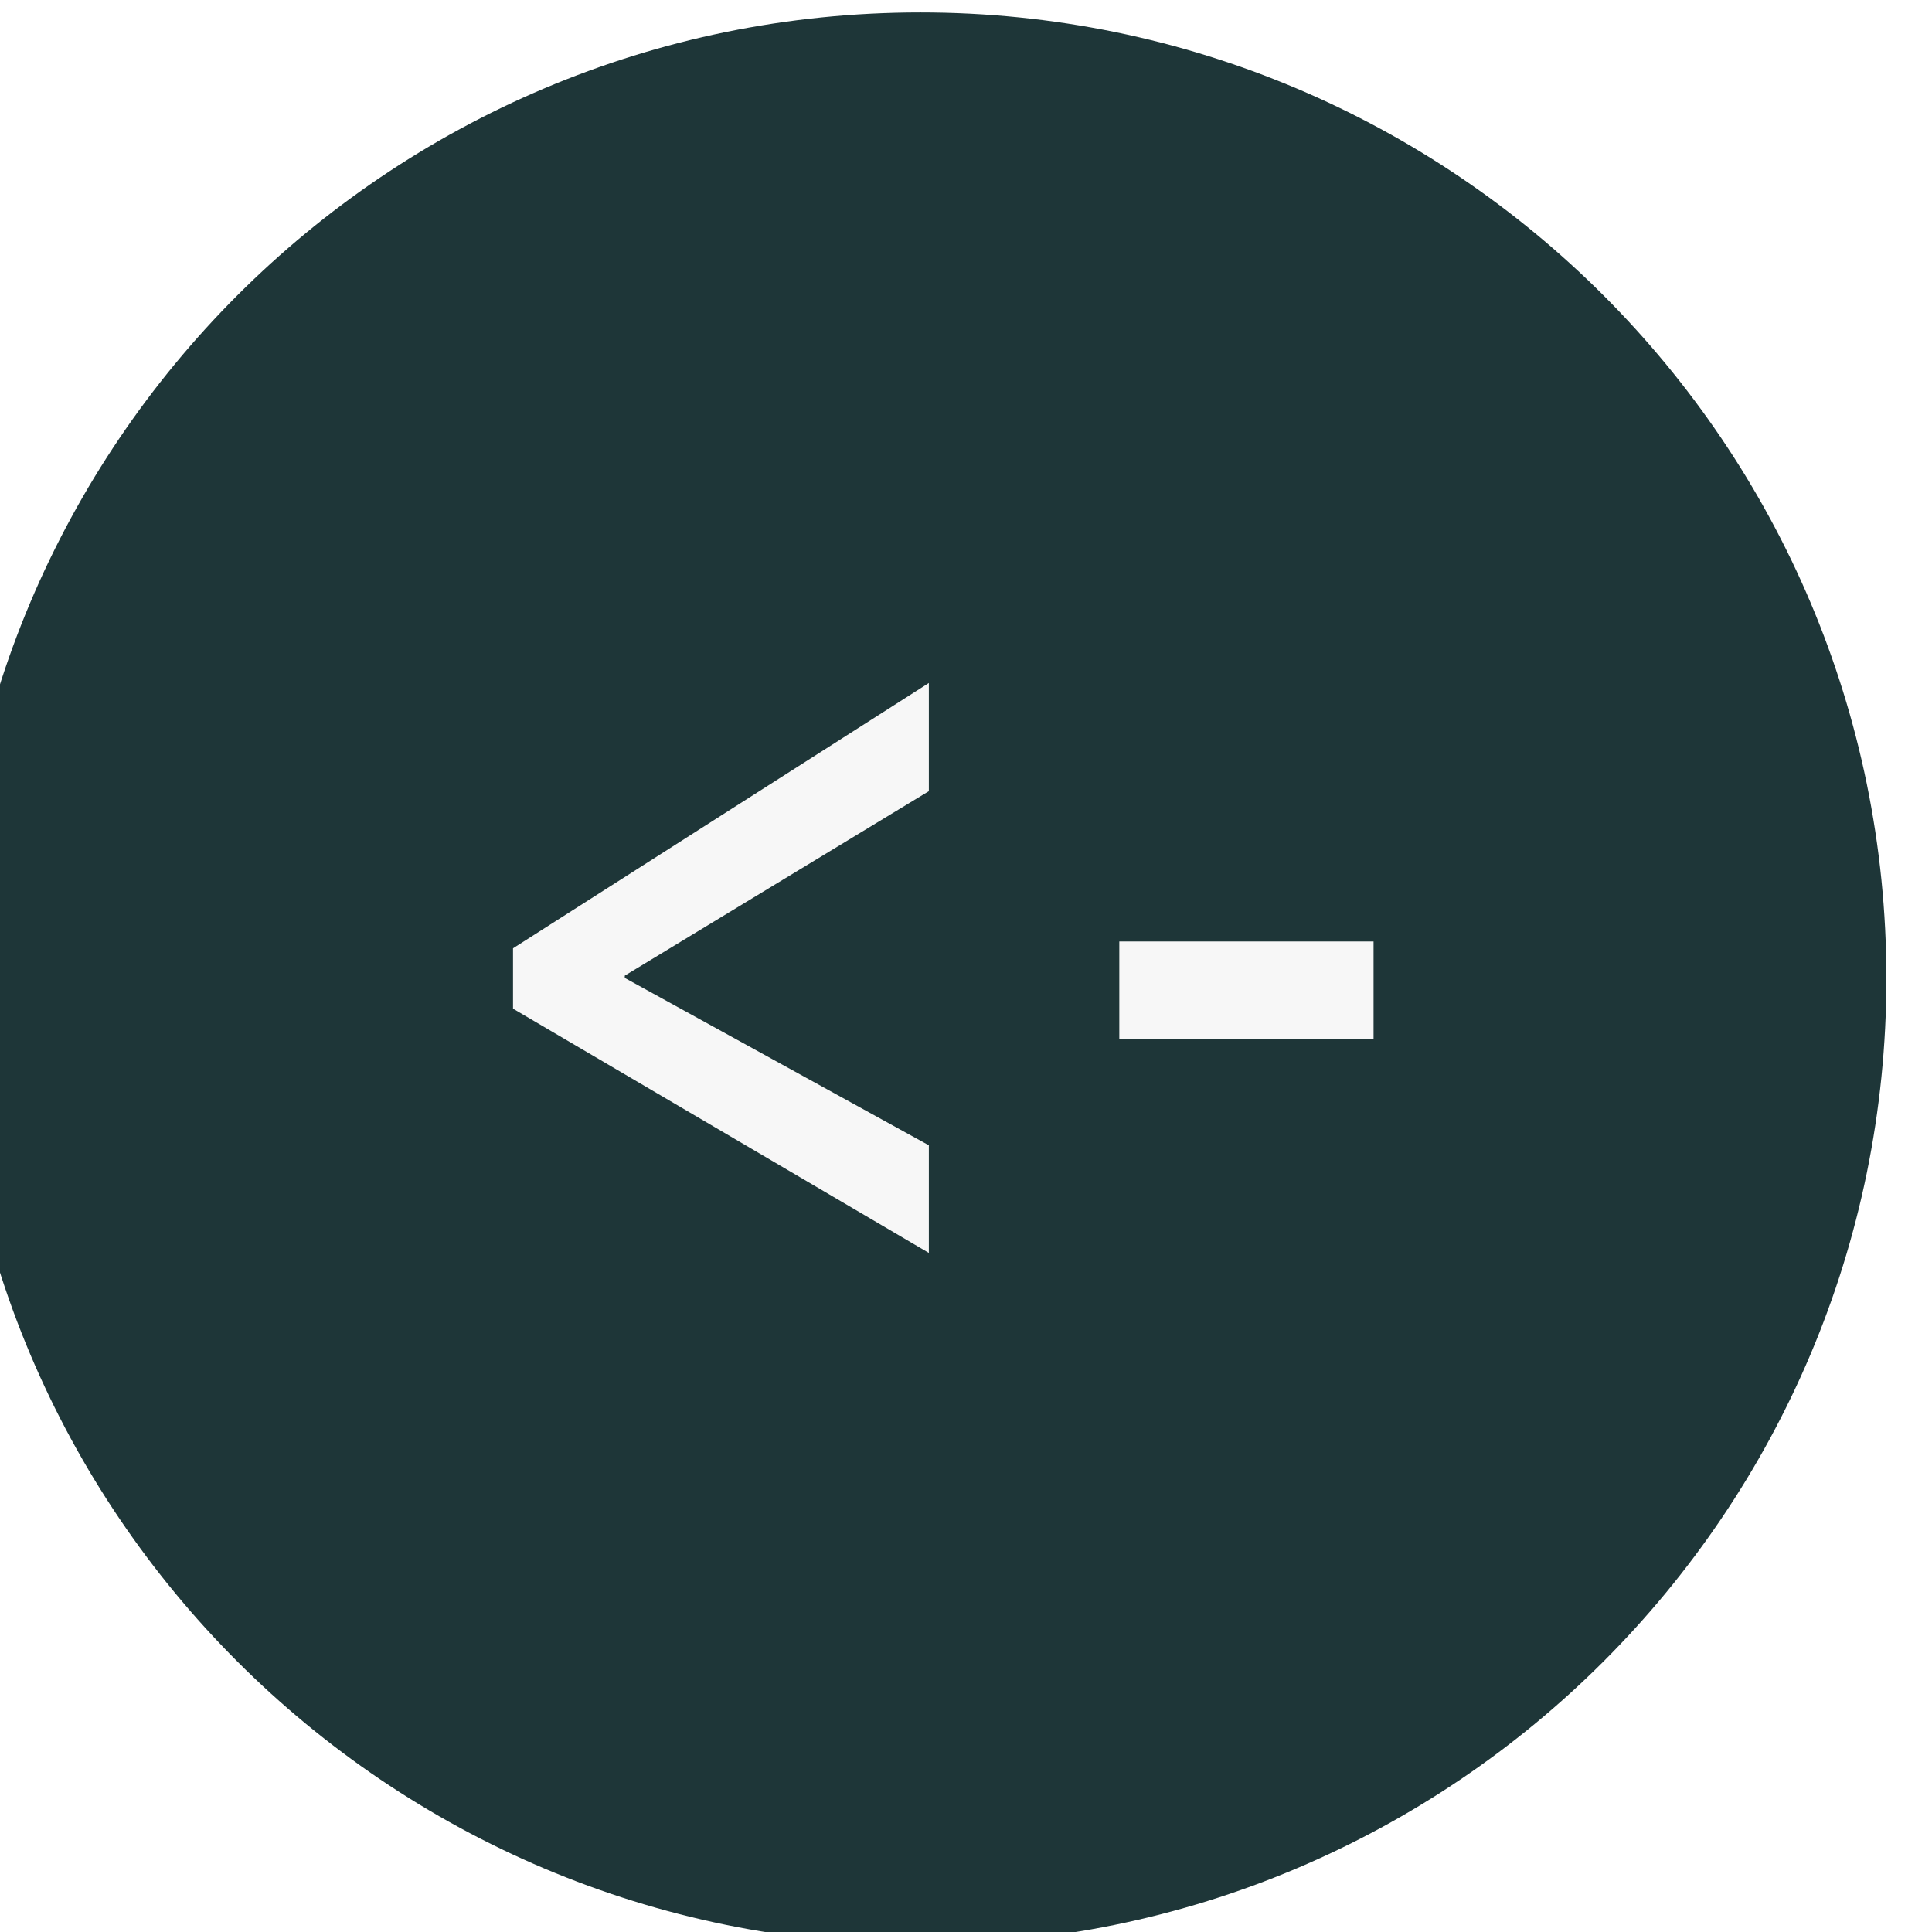
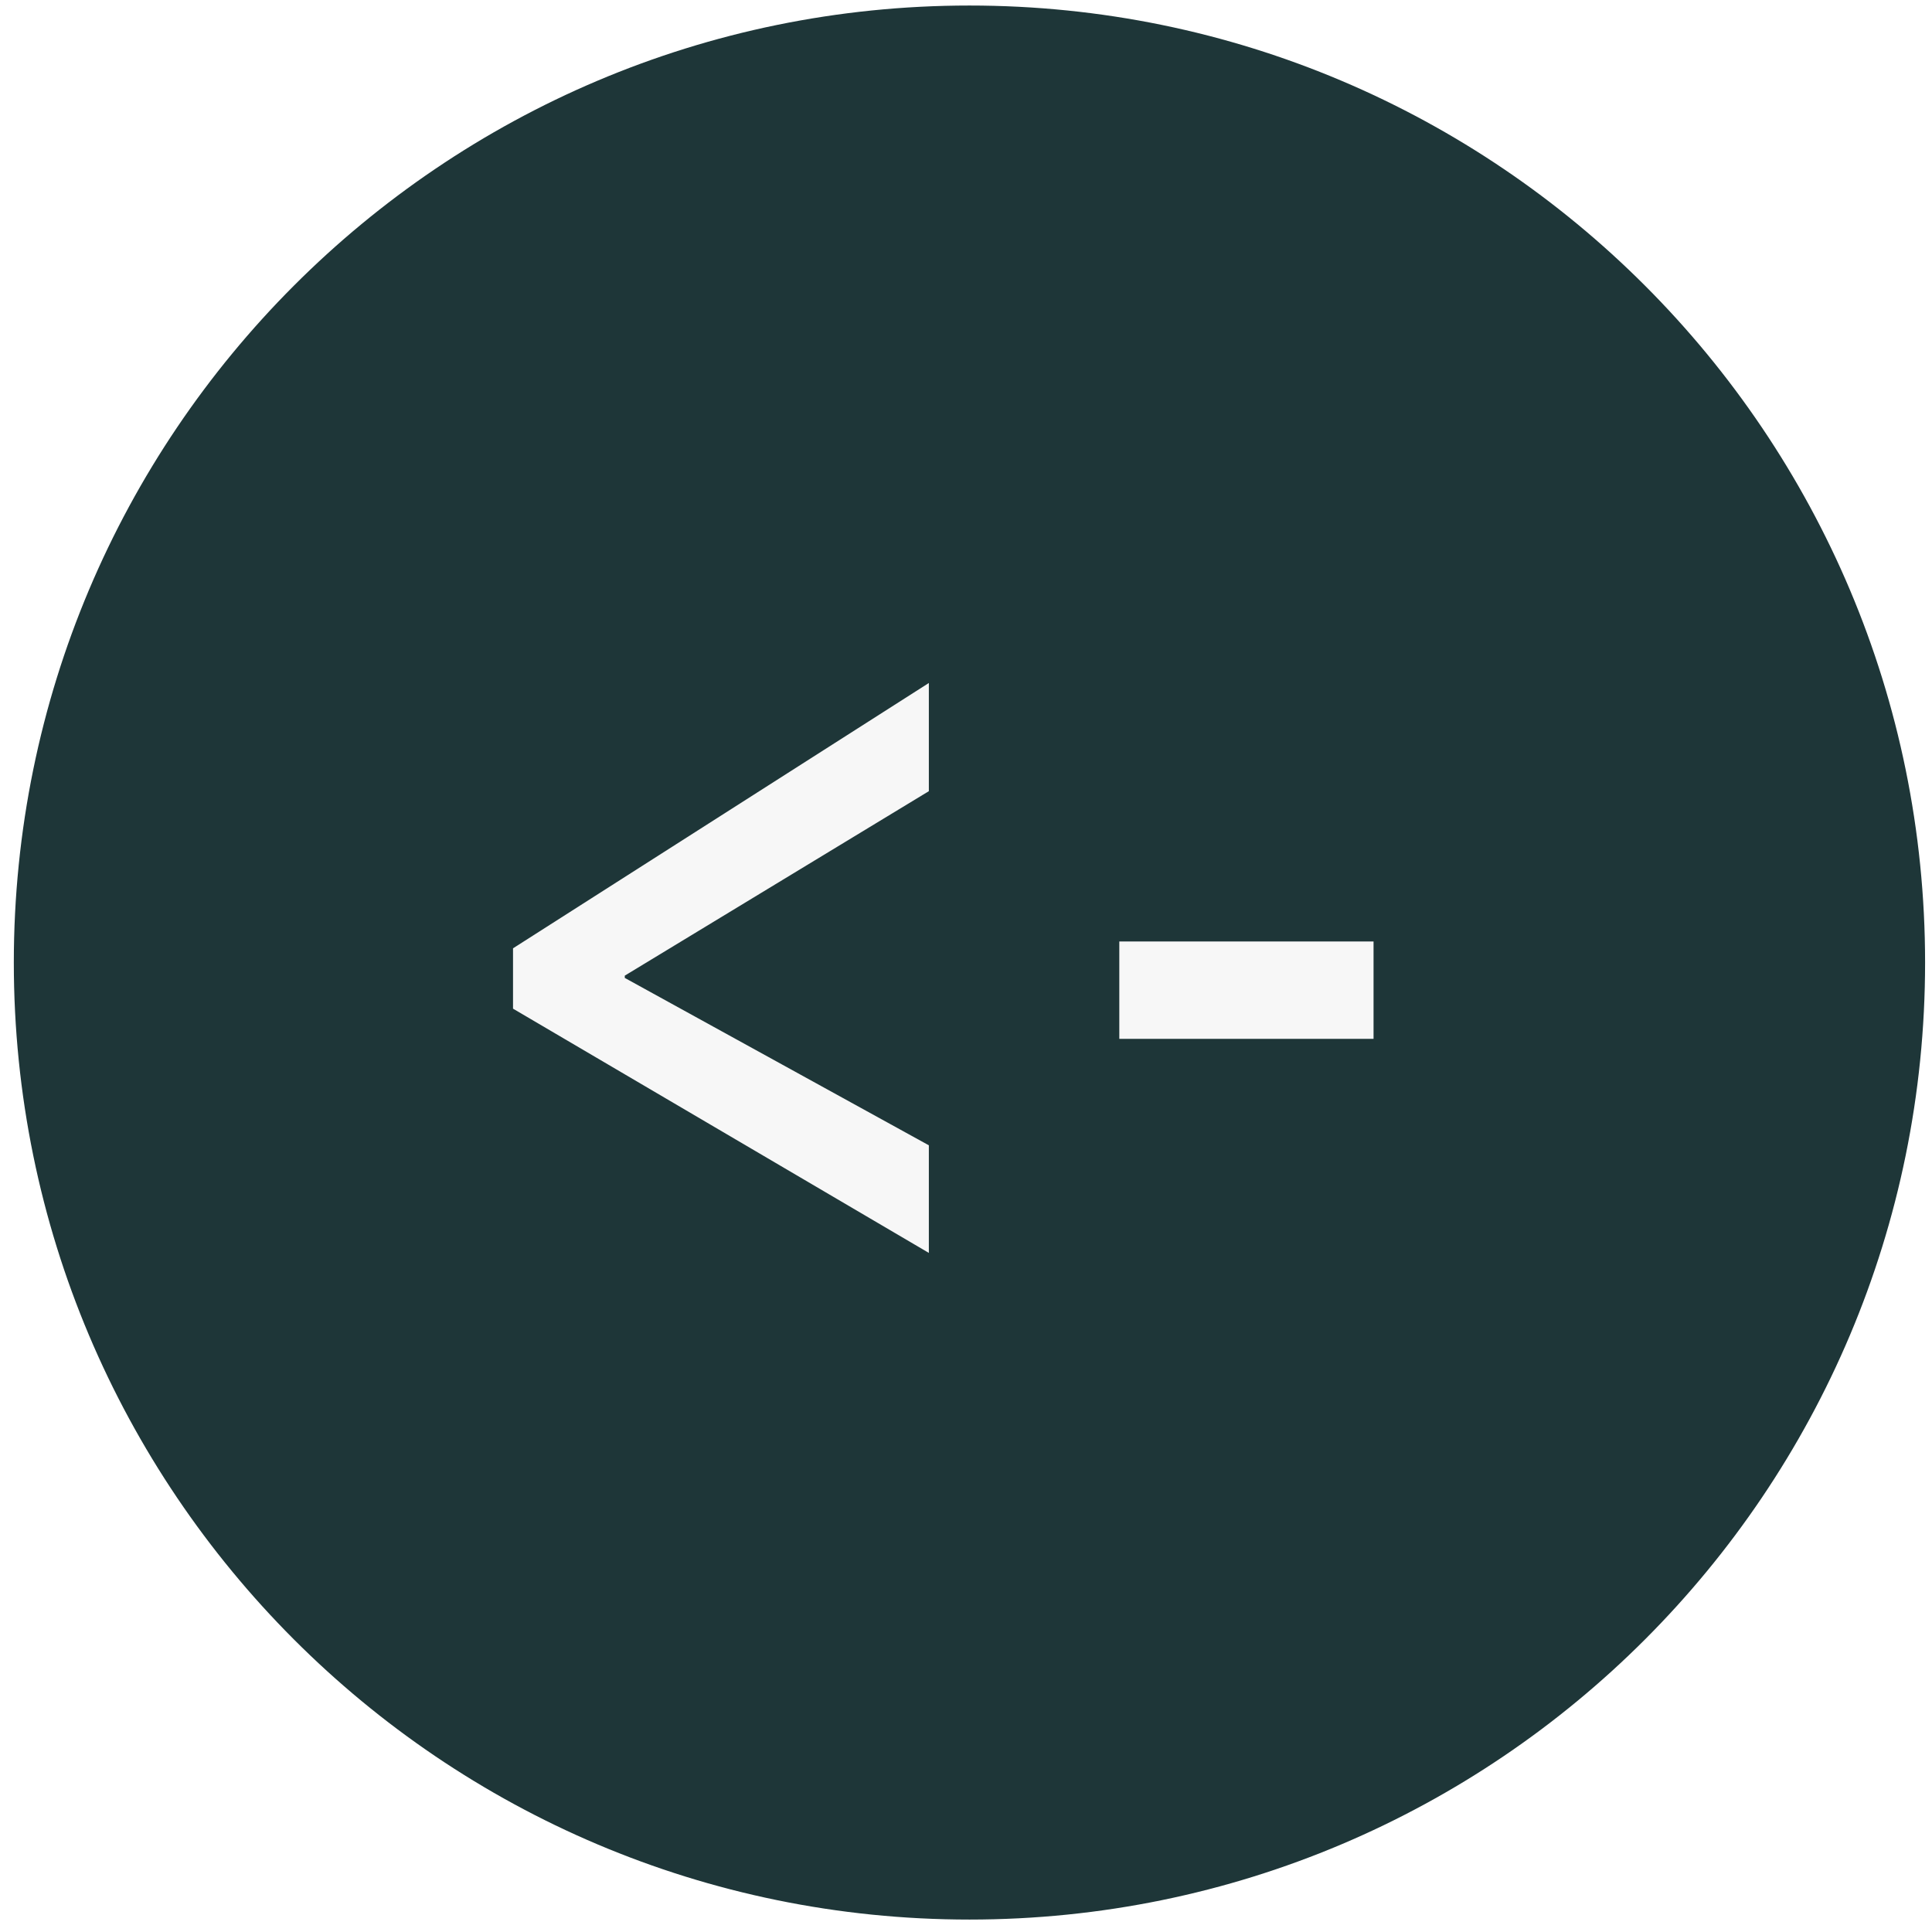
<svg xmlns="http://www.w3.org/2000/svg" version="1.1" id="incoming-call" x="0px" y="0px" viewBox="0 0 1010 1010" enable-background="new 0 0 1010 1010" xml:space="preserve">
  <defs id="defs12" />
  <g id="incoming-call-incoming-call">
-     <g id="g4541" transform="translate(-23.8412,6.502146)">
+     <g id="g4541" transform="matrix(0.9892704,0,0,0.990701,7.224608,2.889843)">
      <path style="fill:#1e3638;fill-opacity:1" d="M 1010,505 A 505,505 0 0 1 505,1010 505,505 0 0 1 0,505 505,505 0 0 1 505,0 505,505 0 0 1 1010,505 Z" id="incoming-call-label" />
    </g>
    <g aria-label="&lt;-" transform="matrix(5.842315,0,0,7.143265,3414.587,-2107.637)" style="font-style:normal;font-weight:normal;font-size:40px;line-height:1.25;font-family:sans-serif;letter-spacing:0px;word-spacing:0px;fill:#f7f7f7;fill-opacity:1;stroke:none;paint-order:markers fill stroke" id="flowRoot4524">
      <path id="path4545" style="font-style:normal;font-variant:normal;font-weight:bold;font-stretch:normal;font-size:85.333px;font-family:'Yu Gothic UI';-inkscape-font-specification:'Yu Gothic UI Bold';fill:#f7f7f7;fill-opacity:1;paint-order:markers fill stroke" d="m -461.552,371.079 h -22.75 v -7.125 h 22.75 z m -39.792,15.667 -37.208,-17.875 v -4.417 l 37.208,-19.417 v 7.917 l -27.208,13.5 v 0.167 l 27.208,12.25 z" />
    </g>
    <g style="font-style:normal;font-variant:normal;font-weight:bold;font-stretch:normal;font-size:40px;line-height:1.25;font-family:'Yu Gothic UI';-inkscape-font-specification:'Yu Gothic UI Bold';letter-spacing:0px;word-spacing:0px;fill:#000000;fill-opacity:1;stroke:none" id="flowRoot4532" transform="translate(-4.334764,-10.11445)" />
  </g>
</svg>
